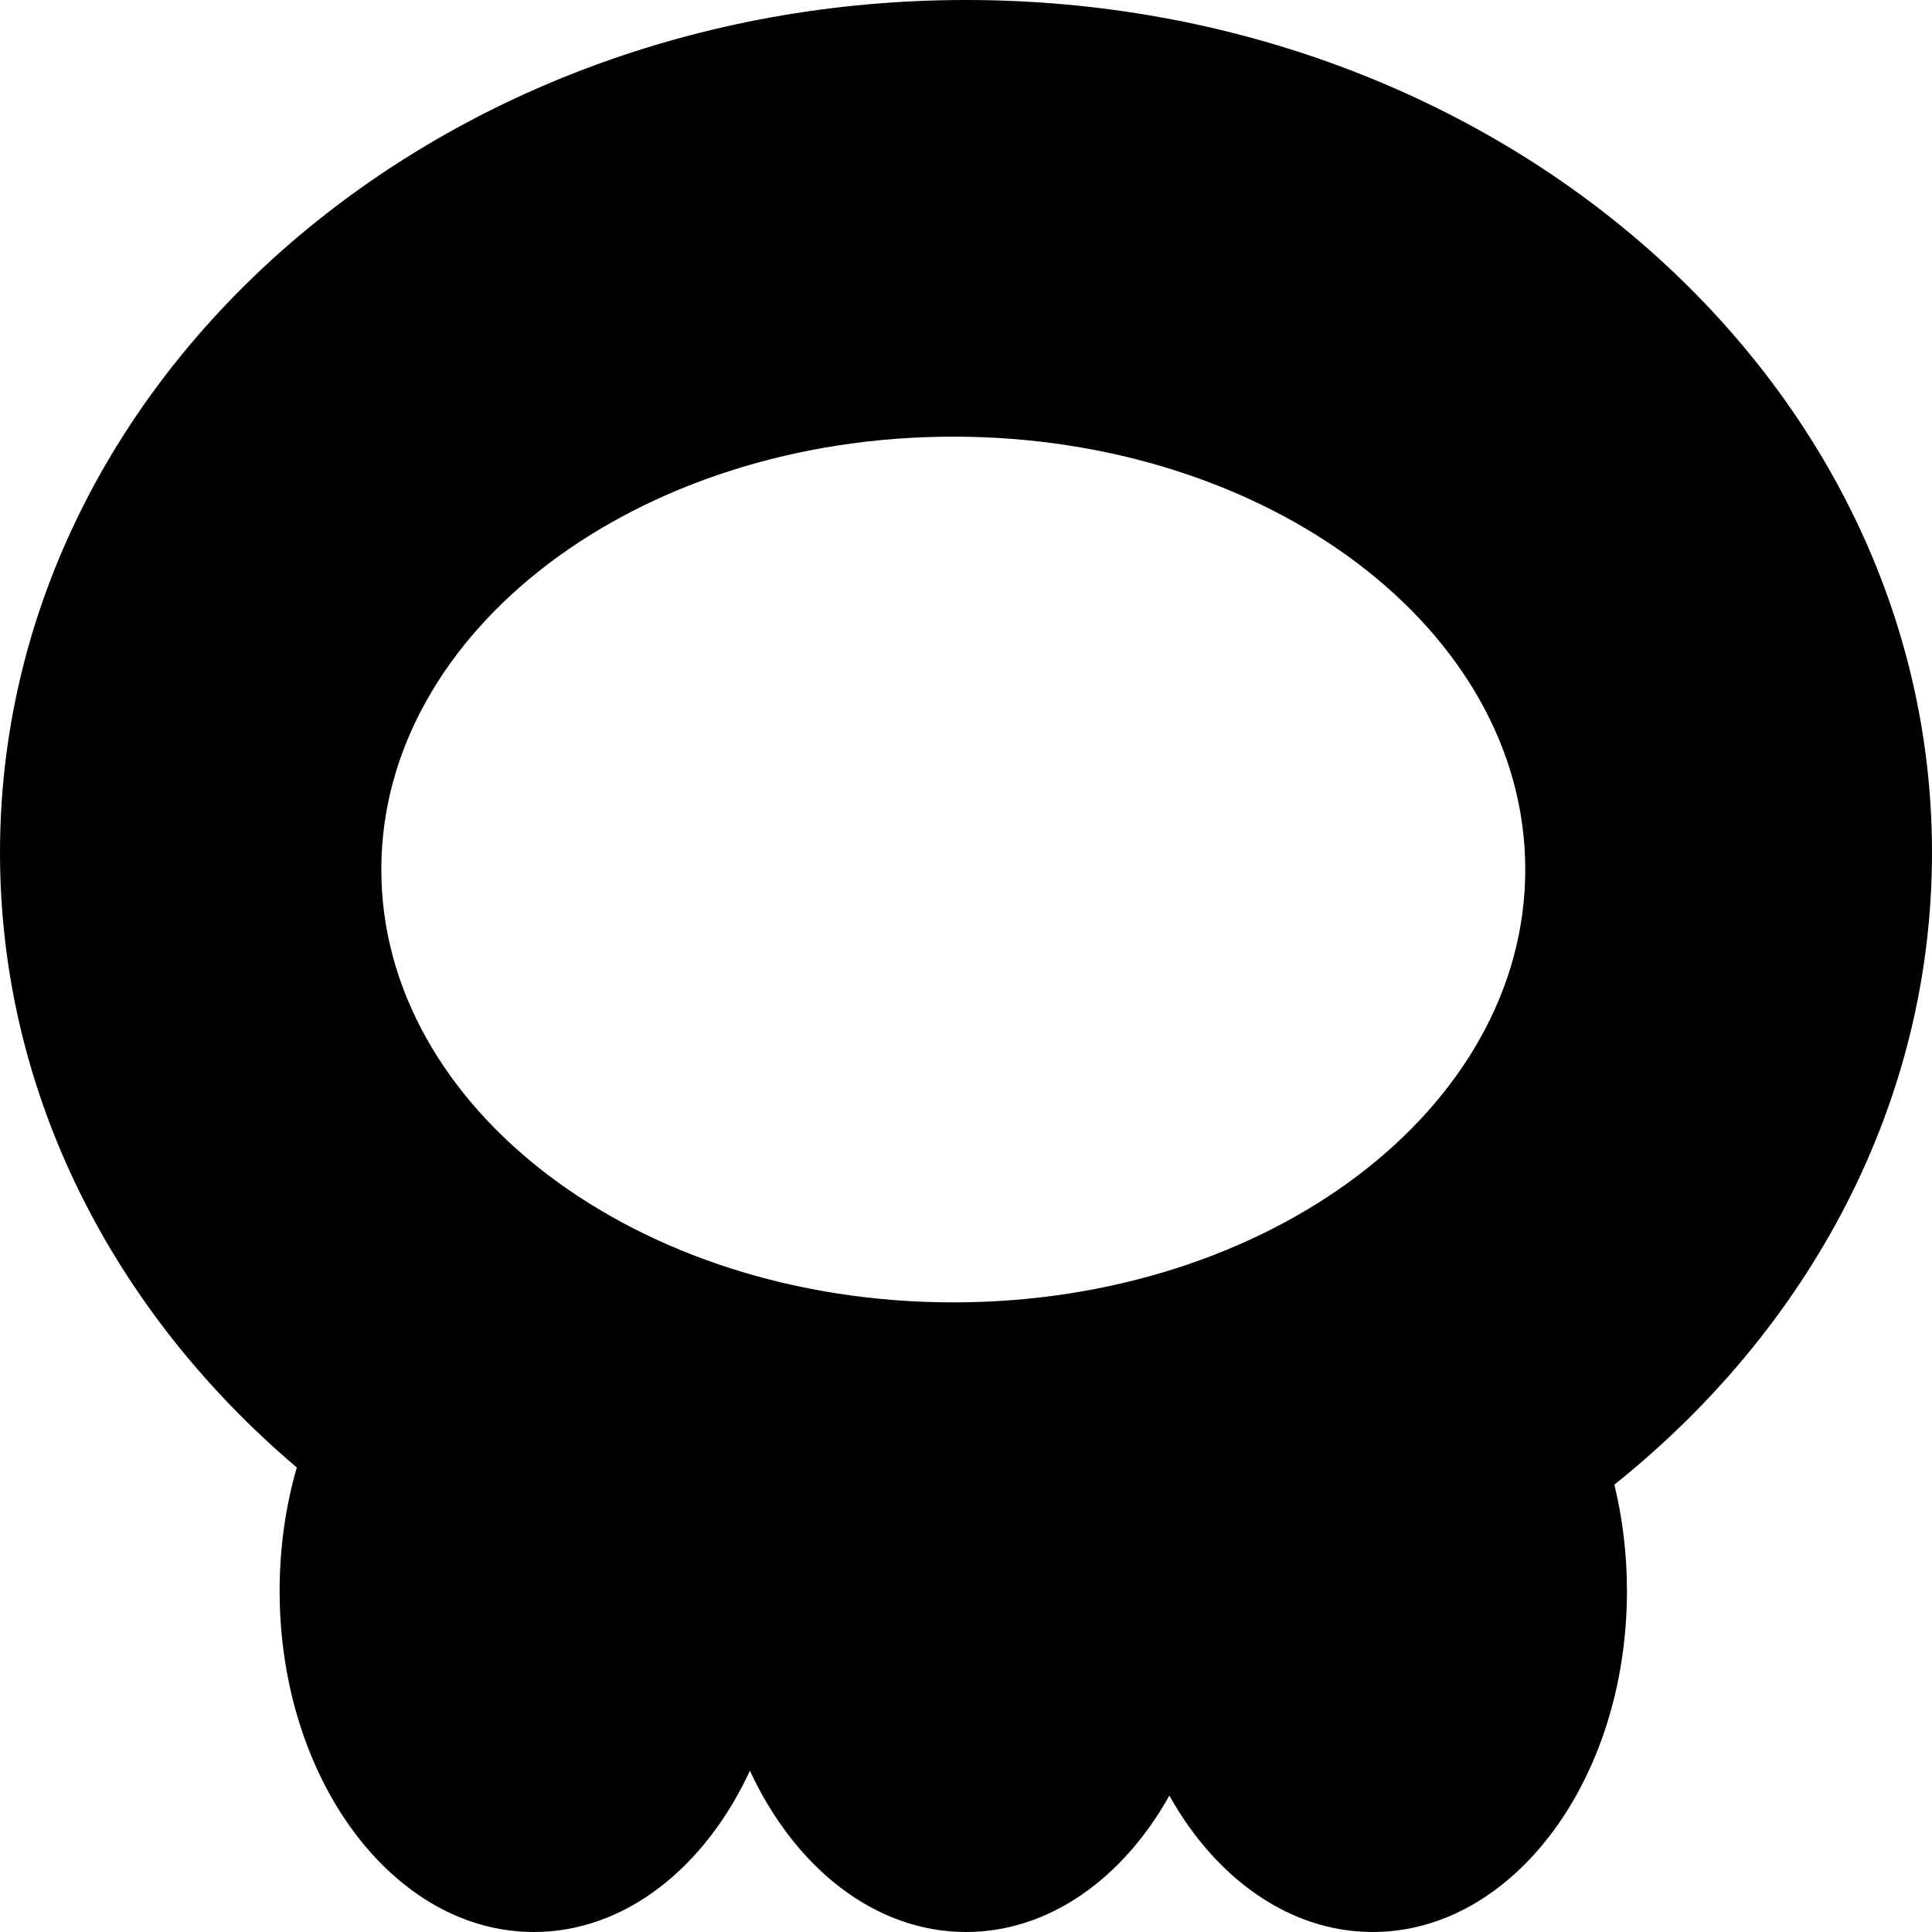
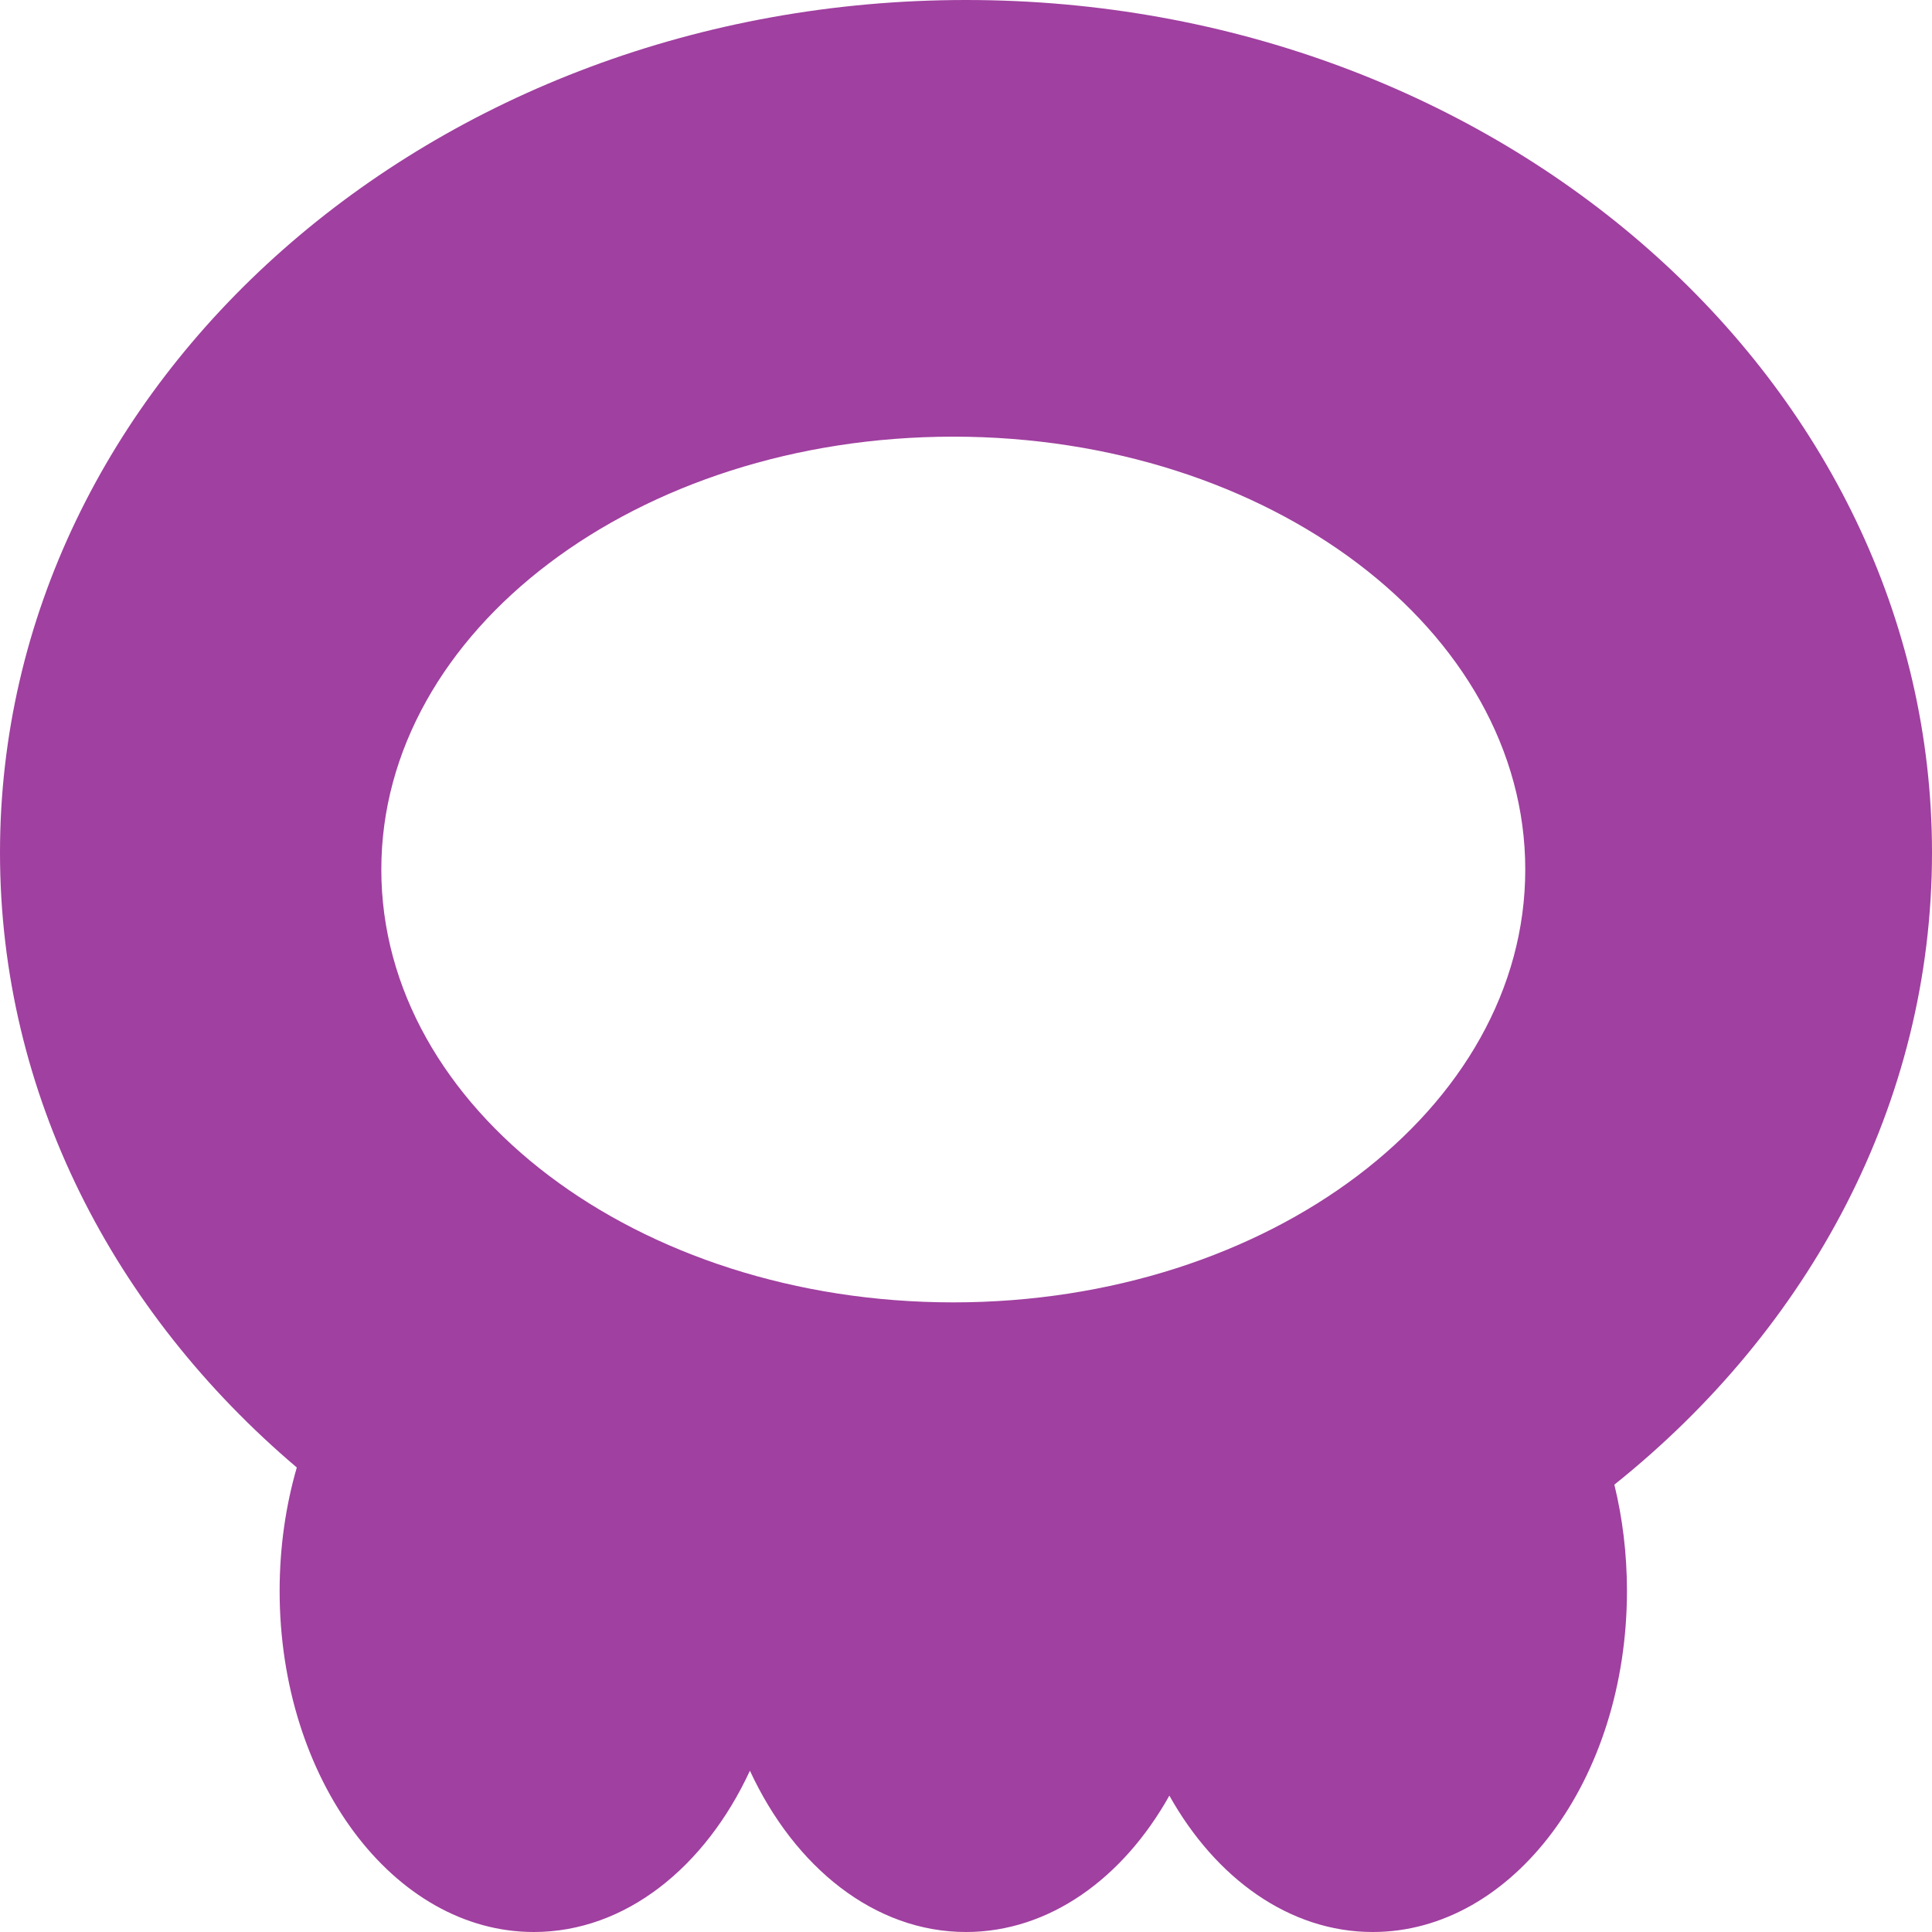
<svg xmlns="http://www.w3.org/2000/svg" viewBox="0 0 512 512">
-   <path fill-rule="evenodd" clip-rule="evenodd" d="M427.821 393.449C479.524 352.108 512 292.376 512 225.95C512 101.161 397.385 0 256 0C114.615 0 0 101.161 0 225.95C0 289.978 30.174 347.786 78.655 388.901C75.717 399.046 74.105 410.081 74.105 421.62C74.105 471.535 104.267 512 141.474 512C165.65 512 186.852 494.915 198.737 469.254C210.622 494.915 231.824 512 256 512C278.038 512 297.604 497.804 309.895 475.857C322.186 497.804 341.752 512 363.789 512C400.996 512 431.158 471.535 431.158 421.62C431.158 411.784 429.986 402.314 427.821 393.449ZM404.211 230.431C404.211 293.785 336.346 345.144 252.632 345.144C168.917 345.144 101.053 293.785 101.053 230.431C101.053 167.077 168.917 115.718 252.632 115.718C336.346 115.718 404.211 167.077 404.211 230.431Z" />
+   <path fill="#A040A0" fill-rule="evenodd" clip-rule="evenodd" d="M427.821 393.449C479.524 352.108 512 292.376 512 225.95C512 101.161 397.385 0 256 0C114.615 0 0 101.161 0 225.95C0 289.978 30.174 347.786 78.655 388.901C75.717 399.046 74.105 410.081 74.105 421.62C74.105 471.535 104.267 512 141.474 512C165.65 512 186.852 494.915 198.737 469.254C210.622 494.915 231.824 512 256 512C278.038 512 297.604 497.804 309.895 475.857C322.186 497.804 341.752 512 363.789 512C400.996 512 431.158 471.535 431.158 421.62C431.158 411.784 429.986 402.314 427.821 393.449ZM404.211 230.431C404.211 293.785 336.346 345.144 252.632 345.144C168.917 345.144 101.053 293.785 101.053 230.431C101.053 167.077 168.917 115.718 252.632 115.718C336.346 115.718 404.211 167.077 404.211 230.431Z" />
</svg>
